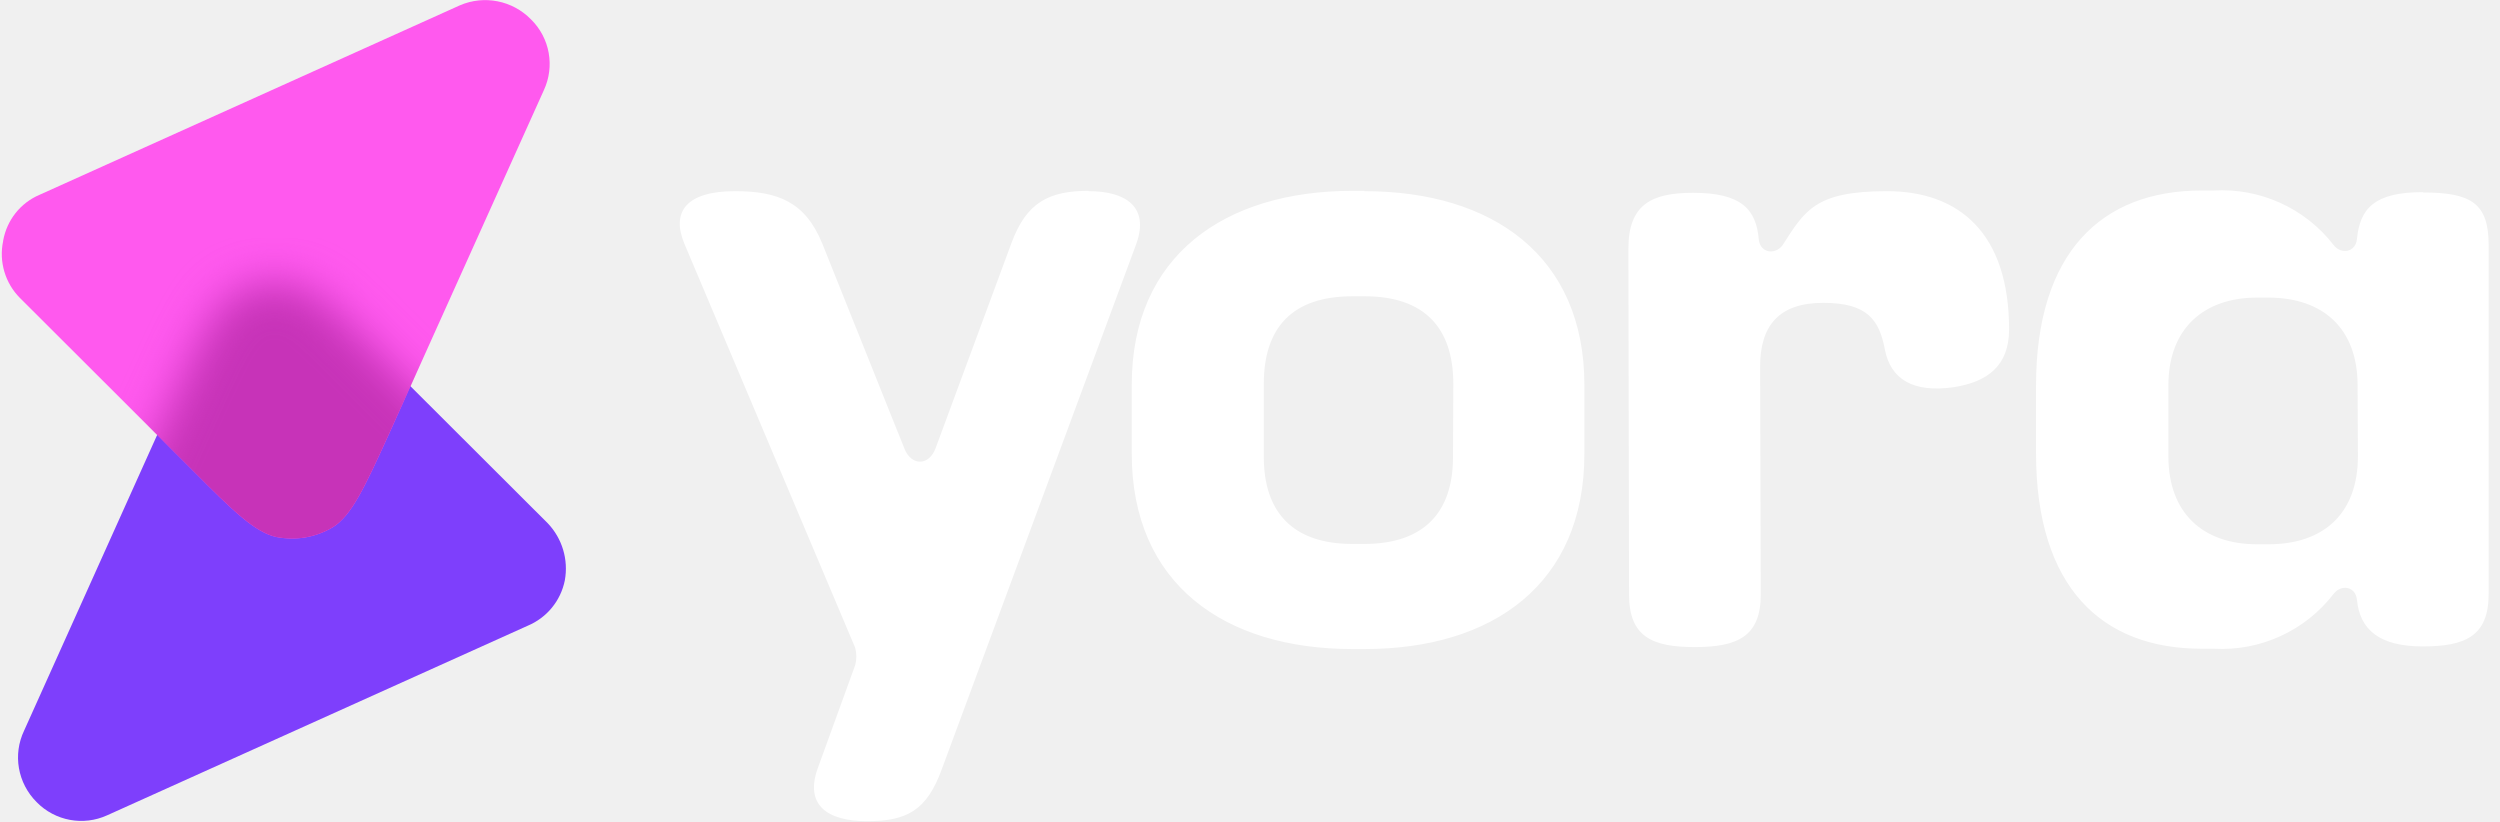
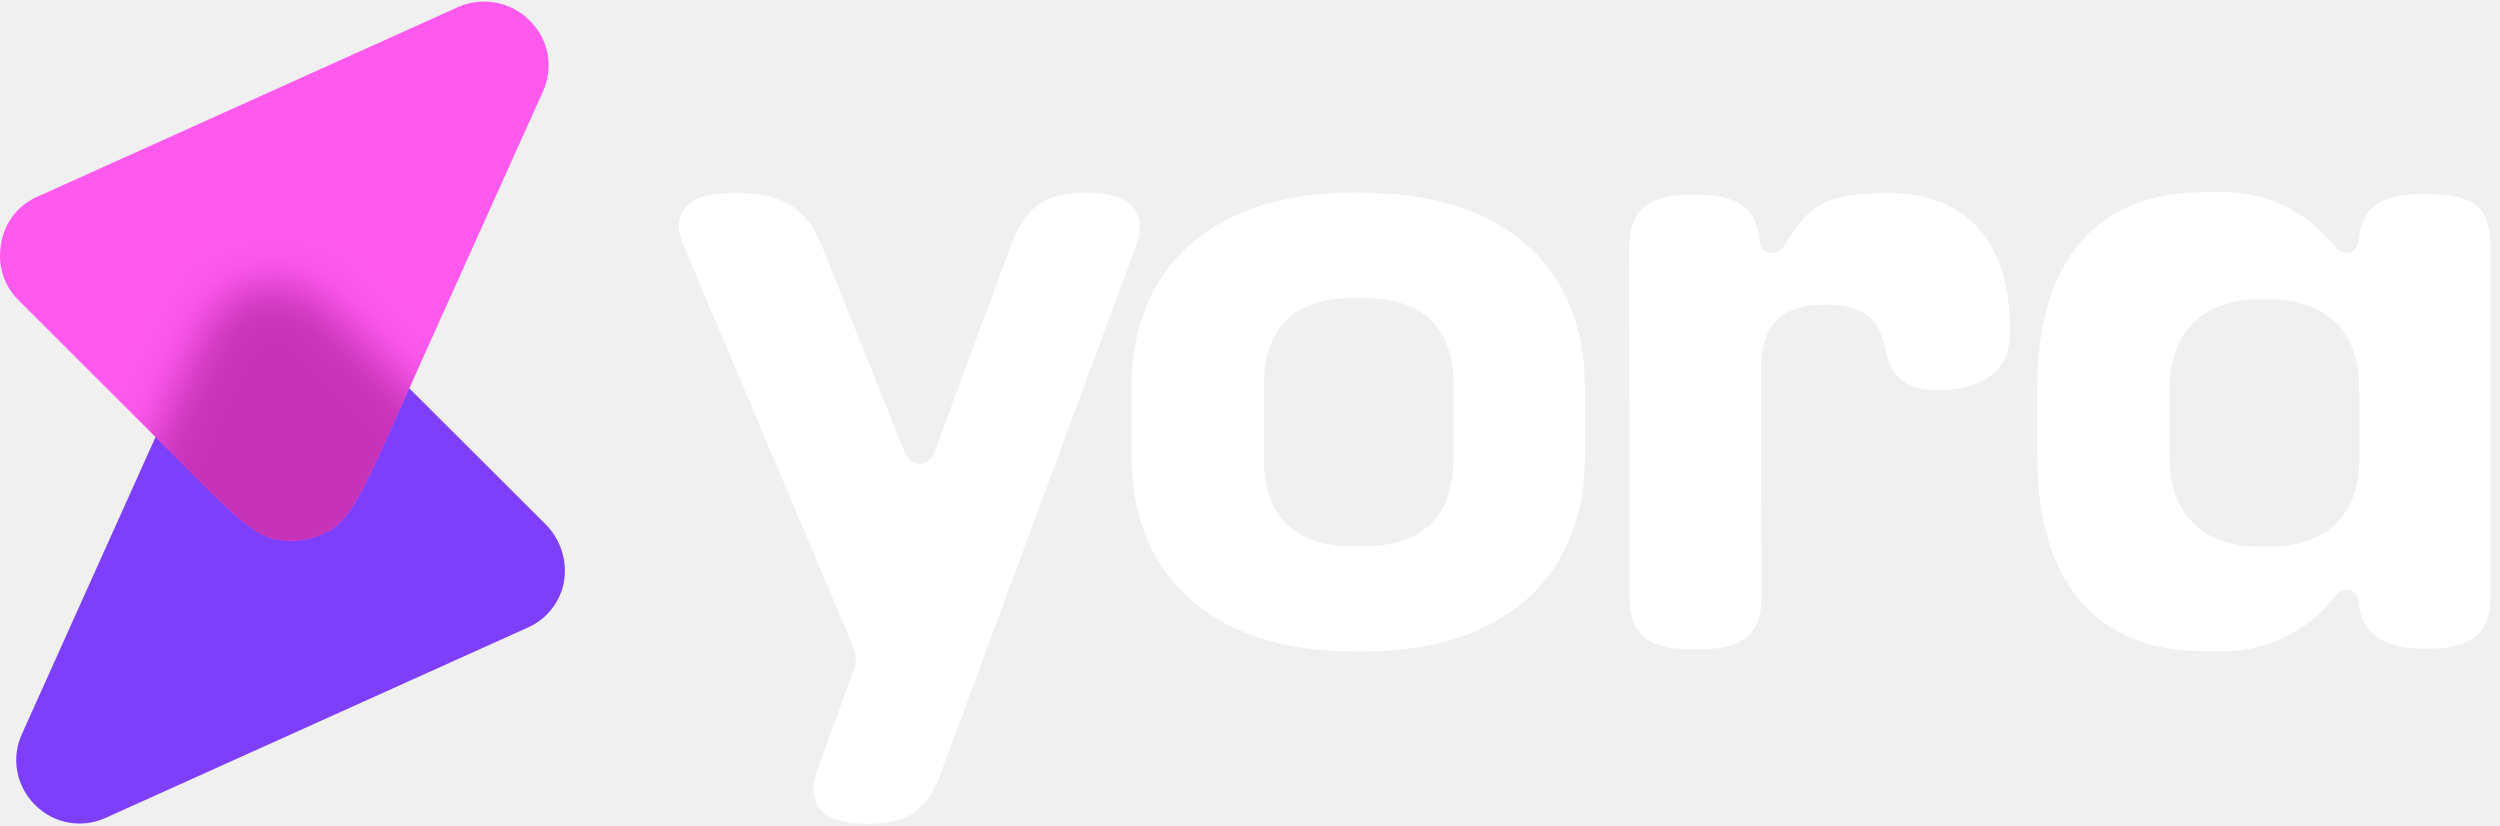
- <svg xmlns="http://www.w3.org/2000/svg" width="137" height="45" fill="none" viewBox="0 0 76 25">
+ <svg xmlns="http://www.w3.org/2000/svg" width="103" height="34" fill="none" viewBox="0 0 76 25">
  <path fill="#fff" d="M33.09 5.81c-1.2 0-1.9.34-2.36 1.61l-2.3 6.22c-.2.55-.74.55-.95.02l-2.5-6.24c-.52-1.28-1.36-1.6-2.66-1.6-1.47 0-1.95.62-1.54 1.6l5.2 12.3a1 1 0 0 1 0 .53l-1.14 3.14c-.4 1.11.28 1.61 1.5 1.61 1.21 0 1.82-.32 2.28-1.59l5.92-15.99c.4-1.12-.32-1.6-1.45-1.6m24.3 0c-2.2 0-2.5.6-3.18 1.65-.23.3-.68.23-.72-.18-.08-.92-.53-1.42-2-1.42-1.26 0-1.97.35-1.97 1.7l.02 10.53c0 1.29.71 1.6 2 1.6 1.3 0 2.01-.32 2.01-1.6l-.02-6.94c0-1.24.57-1.94 1.92-1.94s1.71.52 1.88 1.43c.18.9.86 1.31 2.08 1.14 1.05-.16 1.7-.66 1.7-1.76 0-2.92-1.51-4.21-3.72-4.21m-15.9-.01h-.37c-3.9 0-6.72 1.98-6.72 5.9v2.1c0 3.97 2.82 5.95 6.72 5.95h.37c3.9 0 6.69-1.98 6.69-5.94v-2.1c0-3.93-2.8-5.9-6.7-5.9m2.7 8.1c0 1.65-.86 2.64-2.7 2.64h-.36c-1.83 0-2.7-.98-2.7-2.65v-2.22c0-1.71.86-2.67 2.7-2.67h.37c1.82 0 2.7.96 2.7 2.67zM73.7 5.85c-1.47 0-1.91.5-2 1.43-.04.4-.48.48-.71.18a4.3 4.3 0 0 0-3.65-1.66h-.37c-3.04 0-5.04 1.88-5.04 5.95v2.04c0 4.1 2.01 5.96 5.04 5.96h.37a4.3 4.3 0 0 0 3.65-1.67c.23-.3.67-.23.71.18.09.93.71 1.42 2 1.42 1.3 0 2.01-.31 2.01-1.6V7.46c0-1.27-.53-1.6-2-1.6m-1.98 8.03c0 1.75-1.05 2.68-2.72 2.68h-.35c-1.64 0-2.7-.94-2.7-2.68v-2.16c0-1.73 1.08-2.67 2.7-2.67H69c1.68 0 2.72.95 2.72 2.67z" />
  <path fill="#7e3ffc" d="M17.14 17.67a2 2 0 0 0-.52-1.74l-5.27-5.26c-1.24-1.25-1.9-1.9-2.55-2.02a2.3 2.3 0 0 0-1.7.3c-.58.35-.97 1.19-1.7 2.8L.68 22.24c-.35.73-.2 1.6.38 2.18a1.9 1.9 0 0 0 2.15.4l12.8-5.77a1.9 1.9 0 0 0 1.13-1.38" />
  <path fill="#ff59ee" d="M.04 7.34a1.9 1.9 0 0 0 .51 1.73l5.27 5.26c1.24 1.25 1.9 1.88 2.54 2.02q.92.17 1.72-.3c.57-.36.96-1.2 1.69-2.8l4.73-10.5a1.9 1.9 0 0 0-.39-2.16 1.95 1.95 0 0 0-2.16-.43L1.15 5.93c-.59.25-1 .78-1.11 1.4" />
  <mask id="b" width="17" height="17" x="0" y="0" maskUnits="userSpaceOnUse" style="mask-type:luminance">
    <path fill="#fff" d="M.04 7.34a1.9 1.9 0 0 0 .51 1.73l5.27 5.26c1.24 1.25 1.9 1.88 2.54 2.02q.92.17 1.72-.3c.57-.36.96-1.2 1.69-2.8l4.73-10.5a1.9 1.9 0 0 0-.39-2.16 1.95 1.95 0 0 0-2.16-.43L1.15 5.93c-.59.25-1 .78-1.11 1.4" />
  </mask>
  <g filter="url(#a)" mask="url(#b)">
    <path fill="#c733b8" d="M17.13 17.68a2 2 0 0 0-.51-1.75l-5.27-5.26c-1.24-1.25-1.9-1.9-2.55-2.02a2.3 2.3 0 0 0-1.7.3c-.58.35-.97 1.19-1.7 2.8L.68 22.24c-.35.73-.2 1.6.38 2.18a1.9 1.9 0 0 0 2.15.4l12.8-5.77a1.9 1.9 0 0 0 1.13-1.38z" />
  </g>
  <defs>
    <filter id="a" width="19.33" height="19.06" x="-.83" y="7.27" color-interpolation-filters="sRGB" filterUnits="userSpaceOnUse">
      <feFlood flood-opacity="0" result="BackgroundImageFix" />
      <feBlend in="SourceGraphic" in2="BackgroundImageFix" result="shape" />
      <feGaussianBlur result="effect1_foregroundBlur_2803_25237" stdDeviation=".66" />
    </filter>
  </defs>
</svg>
